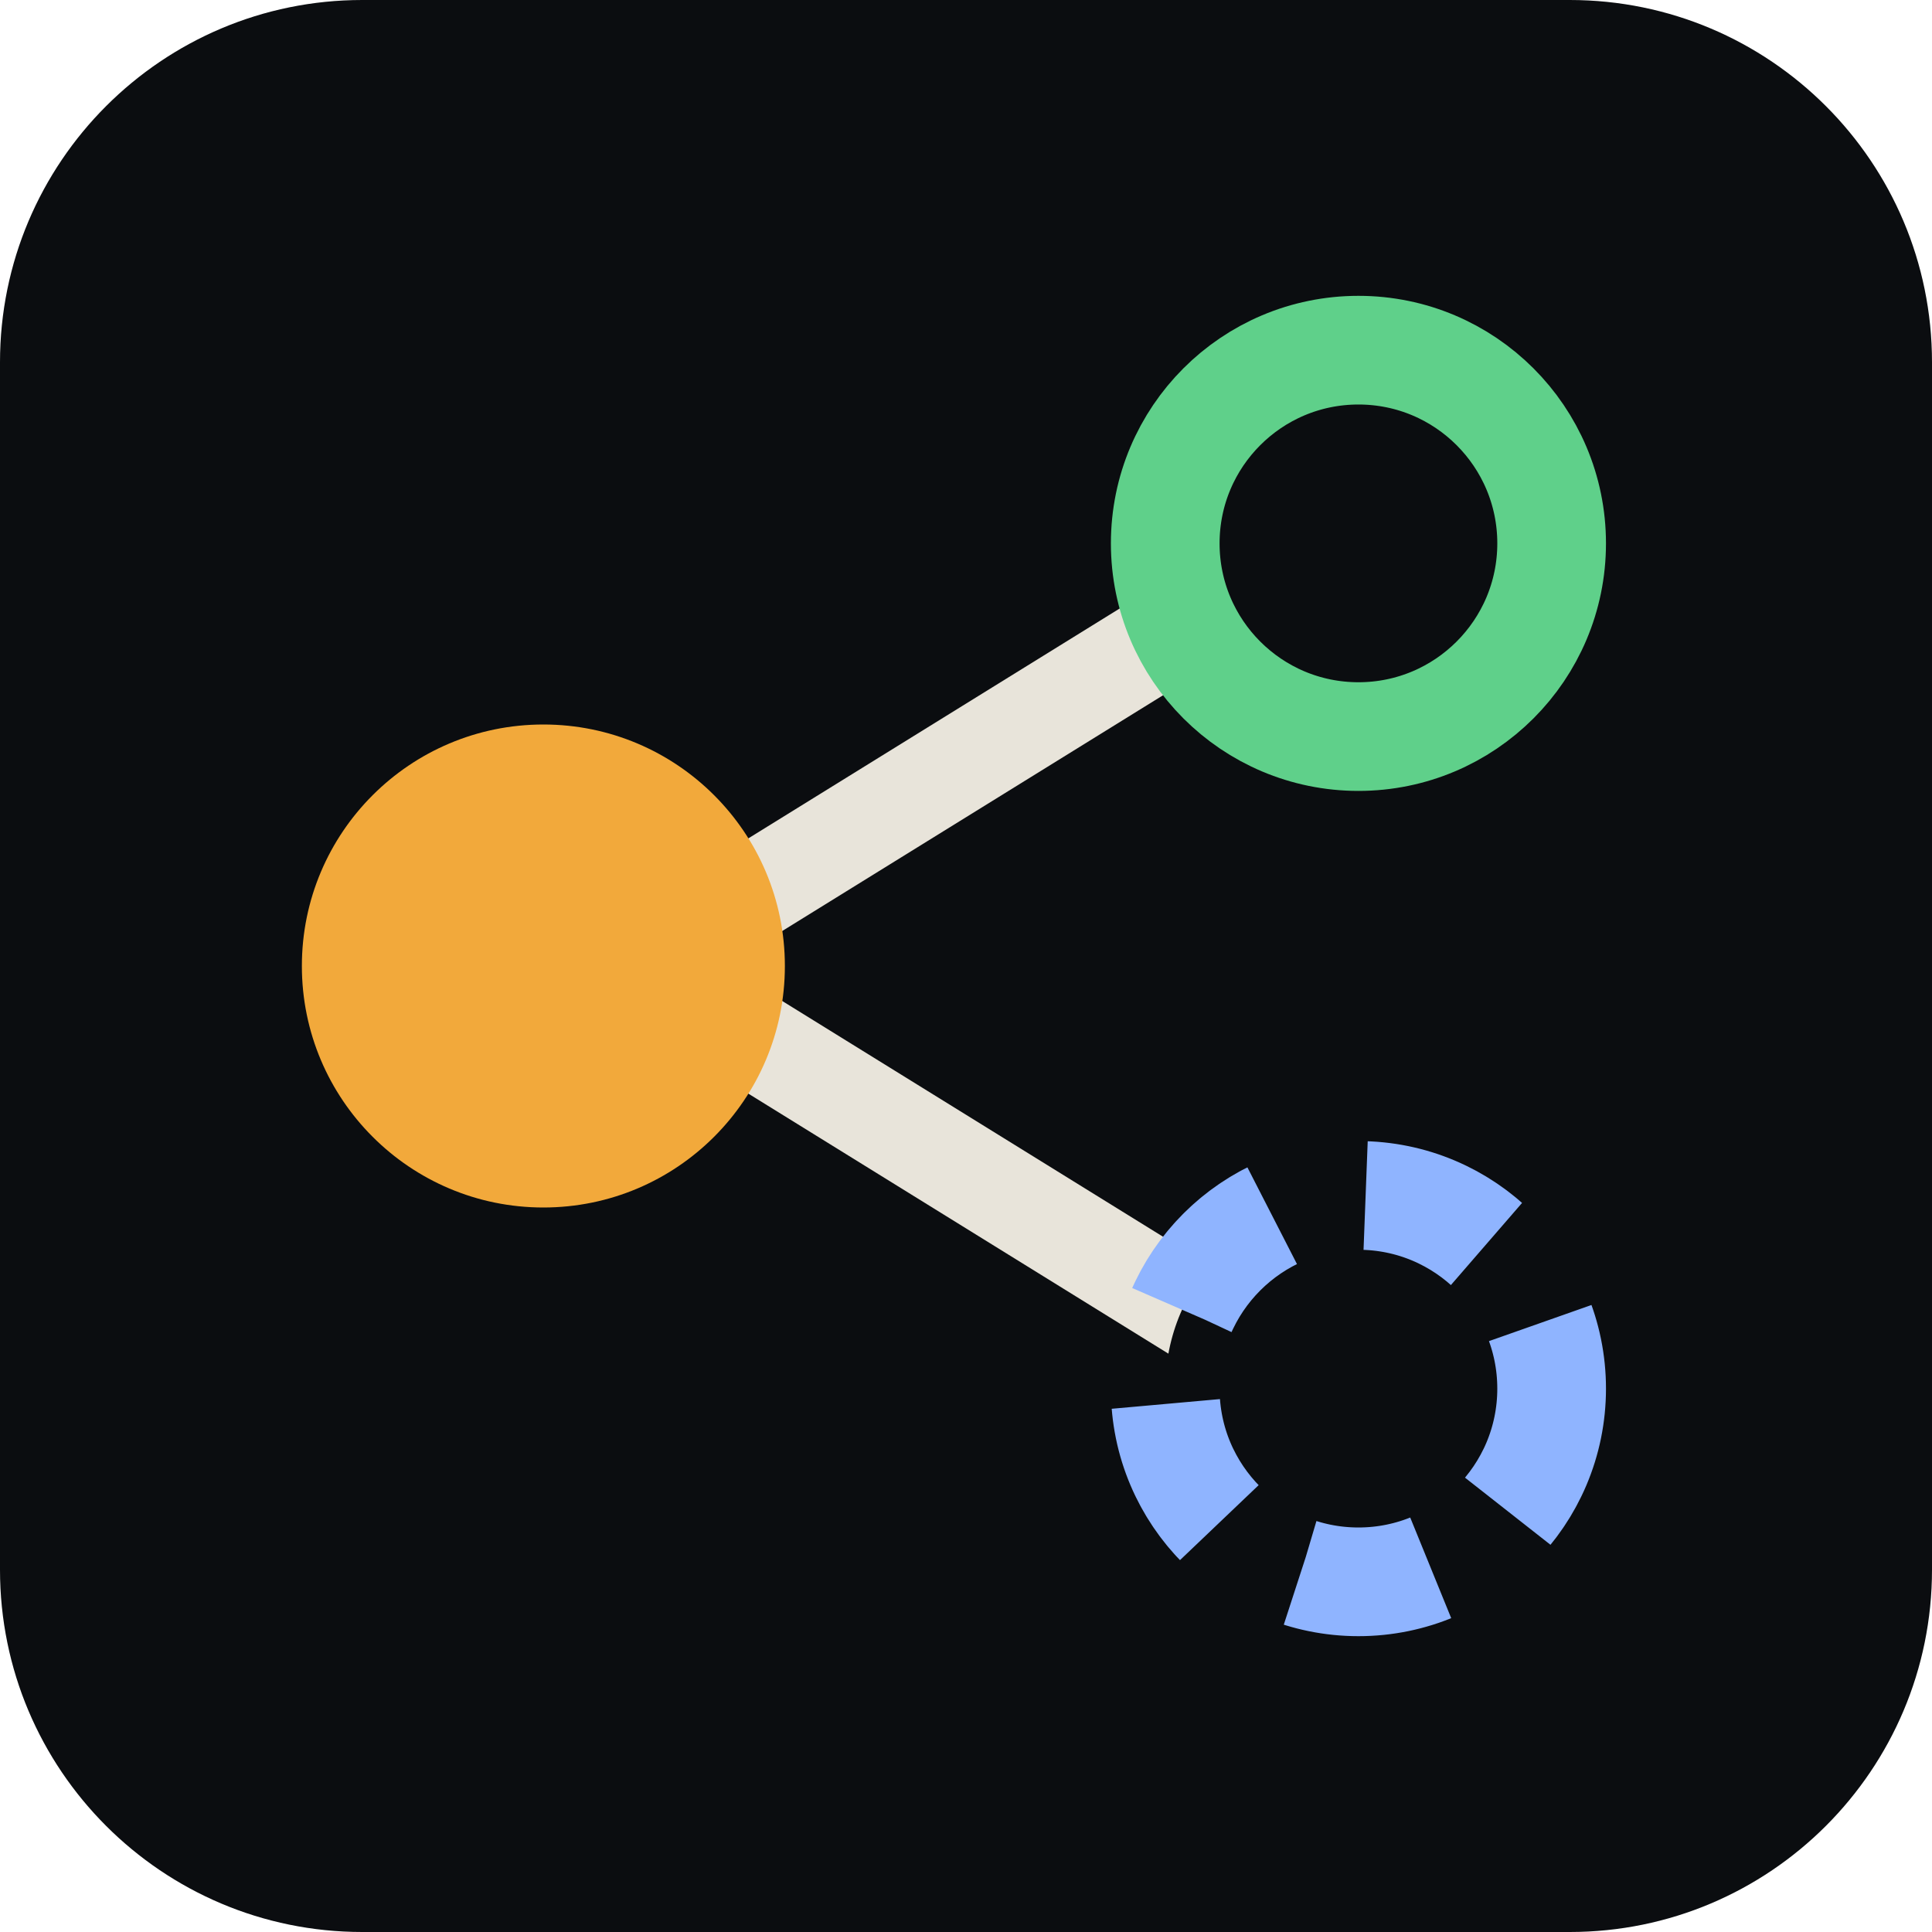
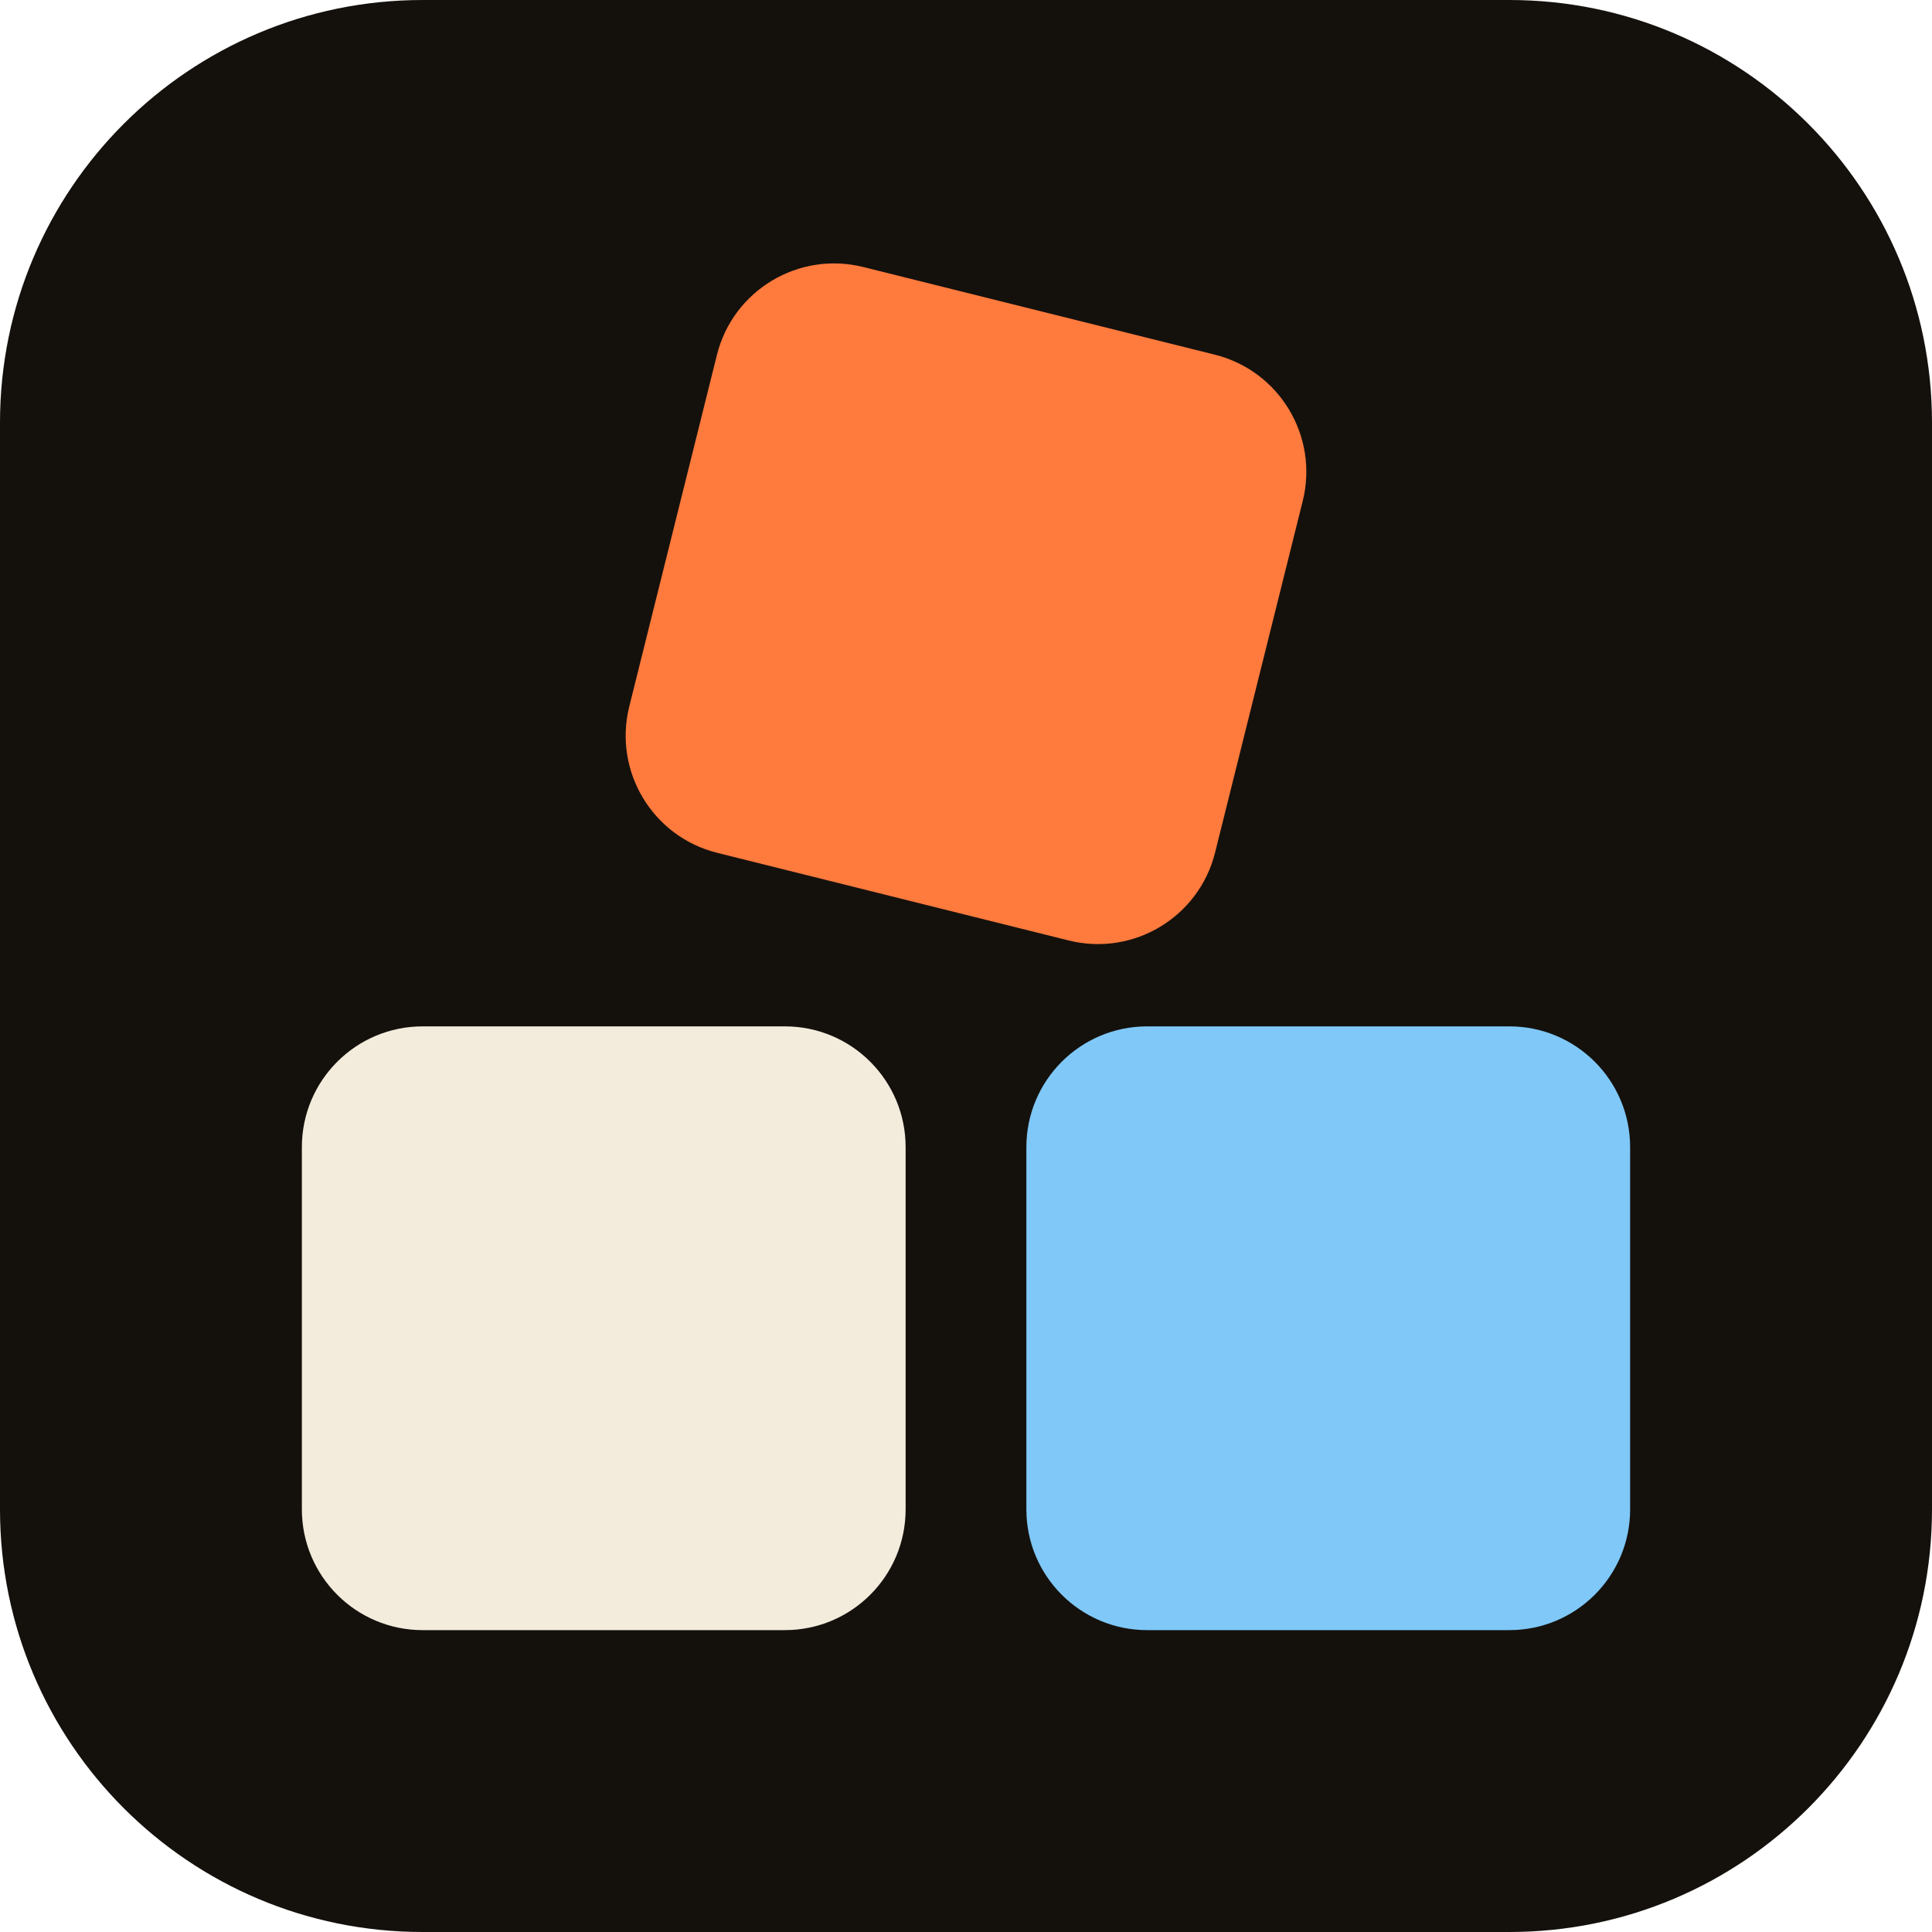
<svg xmlns="http://www.w3.org/2000/svg" viewBox="0 0 32 32">
-   <rect width="32" height="32" rx="6" fill="#0b0d10" />
-   <path d="M10.5 16 21 9.5M10.5 16 21 22.5" stroke="#e8e4da" stroke-width="1.6" />
-   <circle cx="9" cy="16" r="4" fill="#f2a93b" />
-   <circle cx="22.5" cy="9" r="3.2" fill="#0b0d10" stroke="#5fd08a" stroke-width="1.8" />
-   <circle cx="22.5" cy="23" r="3.2" fill="#0b0d10" stroke="#8fb4ff" stroke-width="1.8" stroke-dasharray="2.2 1.6" />
+   <rect width="32" height="32" rx="7" fill="#14110d" />
+   <rect x="5" y="17" width="10" height="10" rx="2" fill="#f3ecdc" />
+   <rect x="17" y="17" width="10" height="10" rx="2" fill="#7fc8f8" />
+   <rect x="11" y="5" width="10" height="10" rx="2" fill="#ff7a3d" transform="rotate(14 16 10)" />
</svg>
